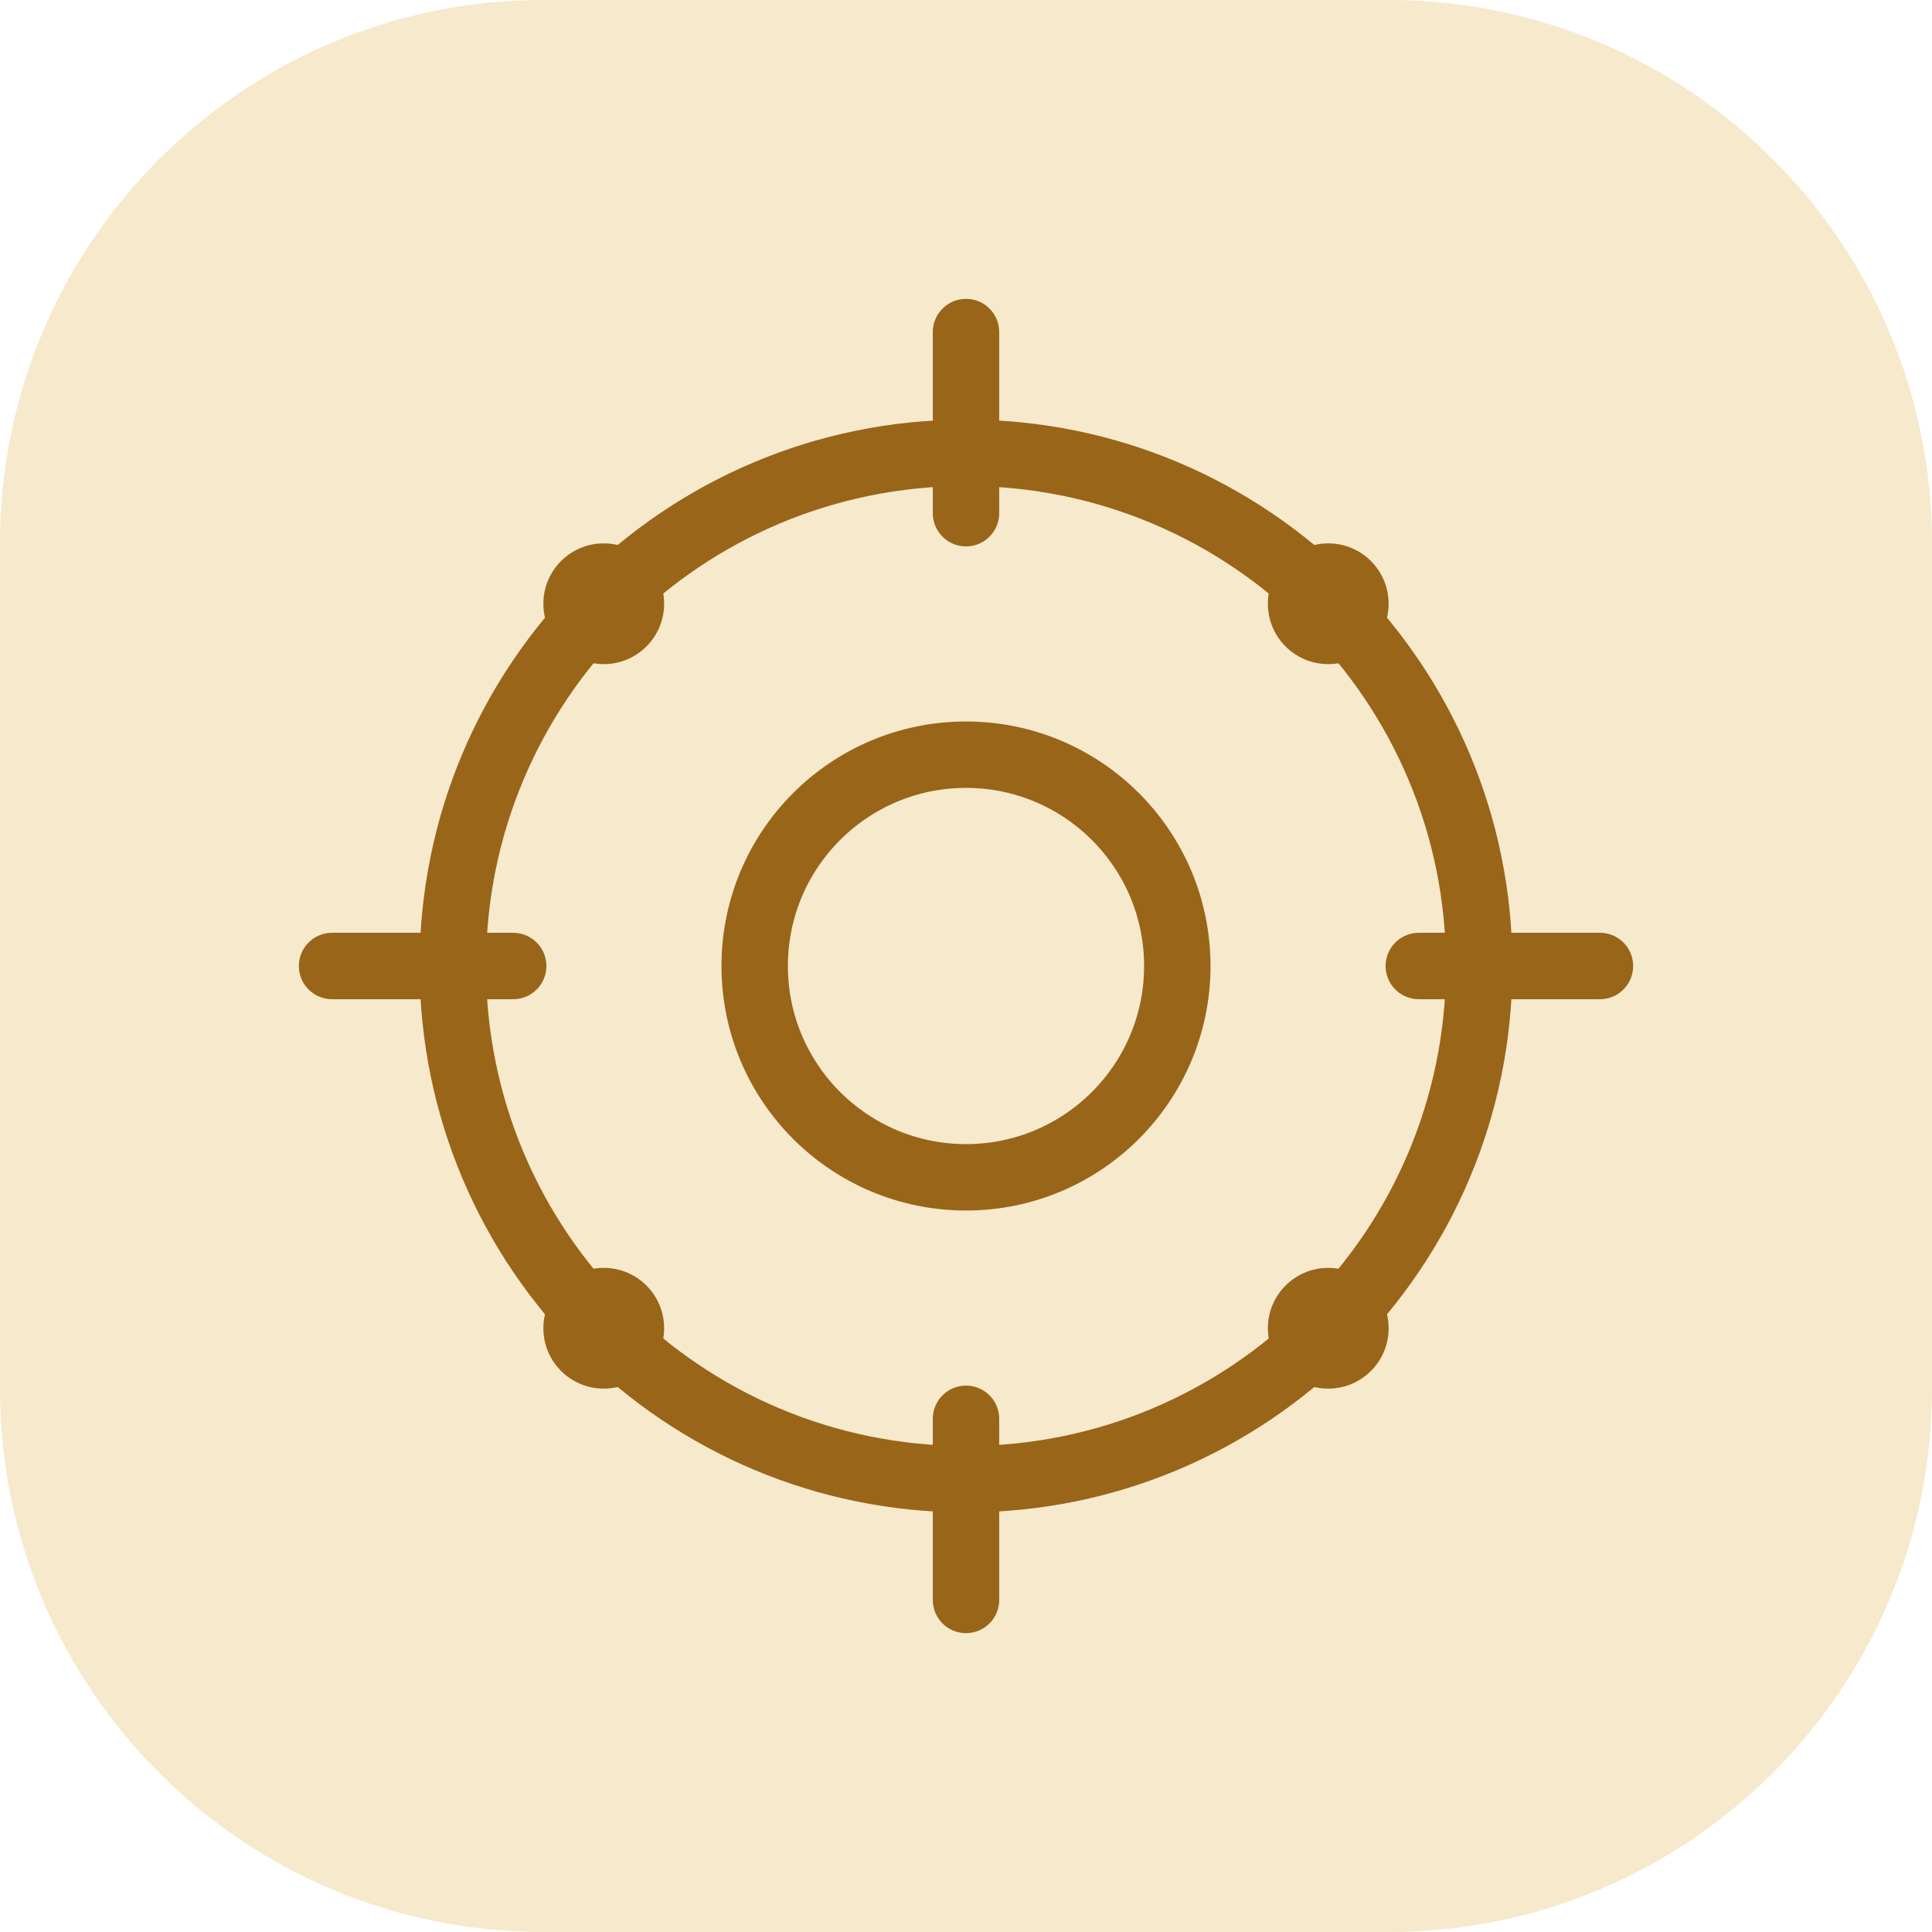
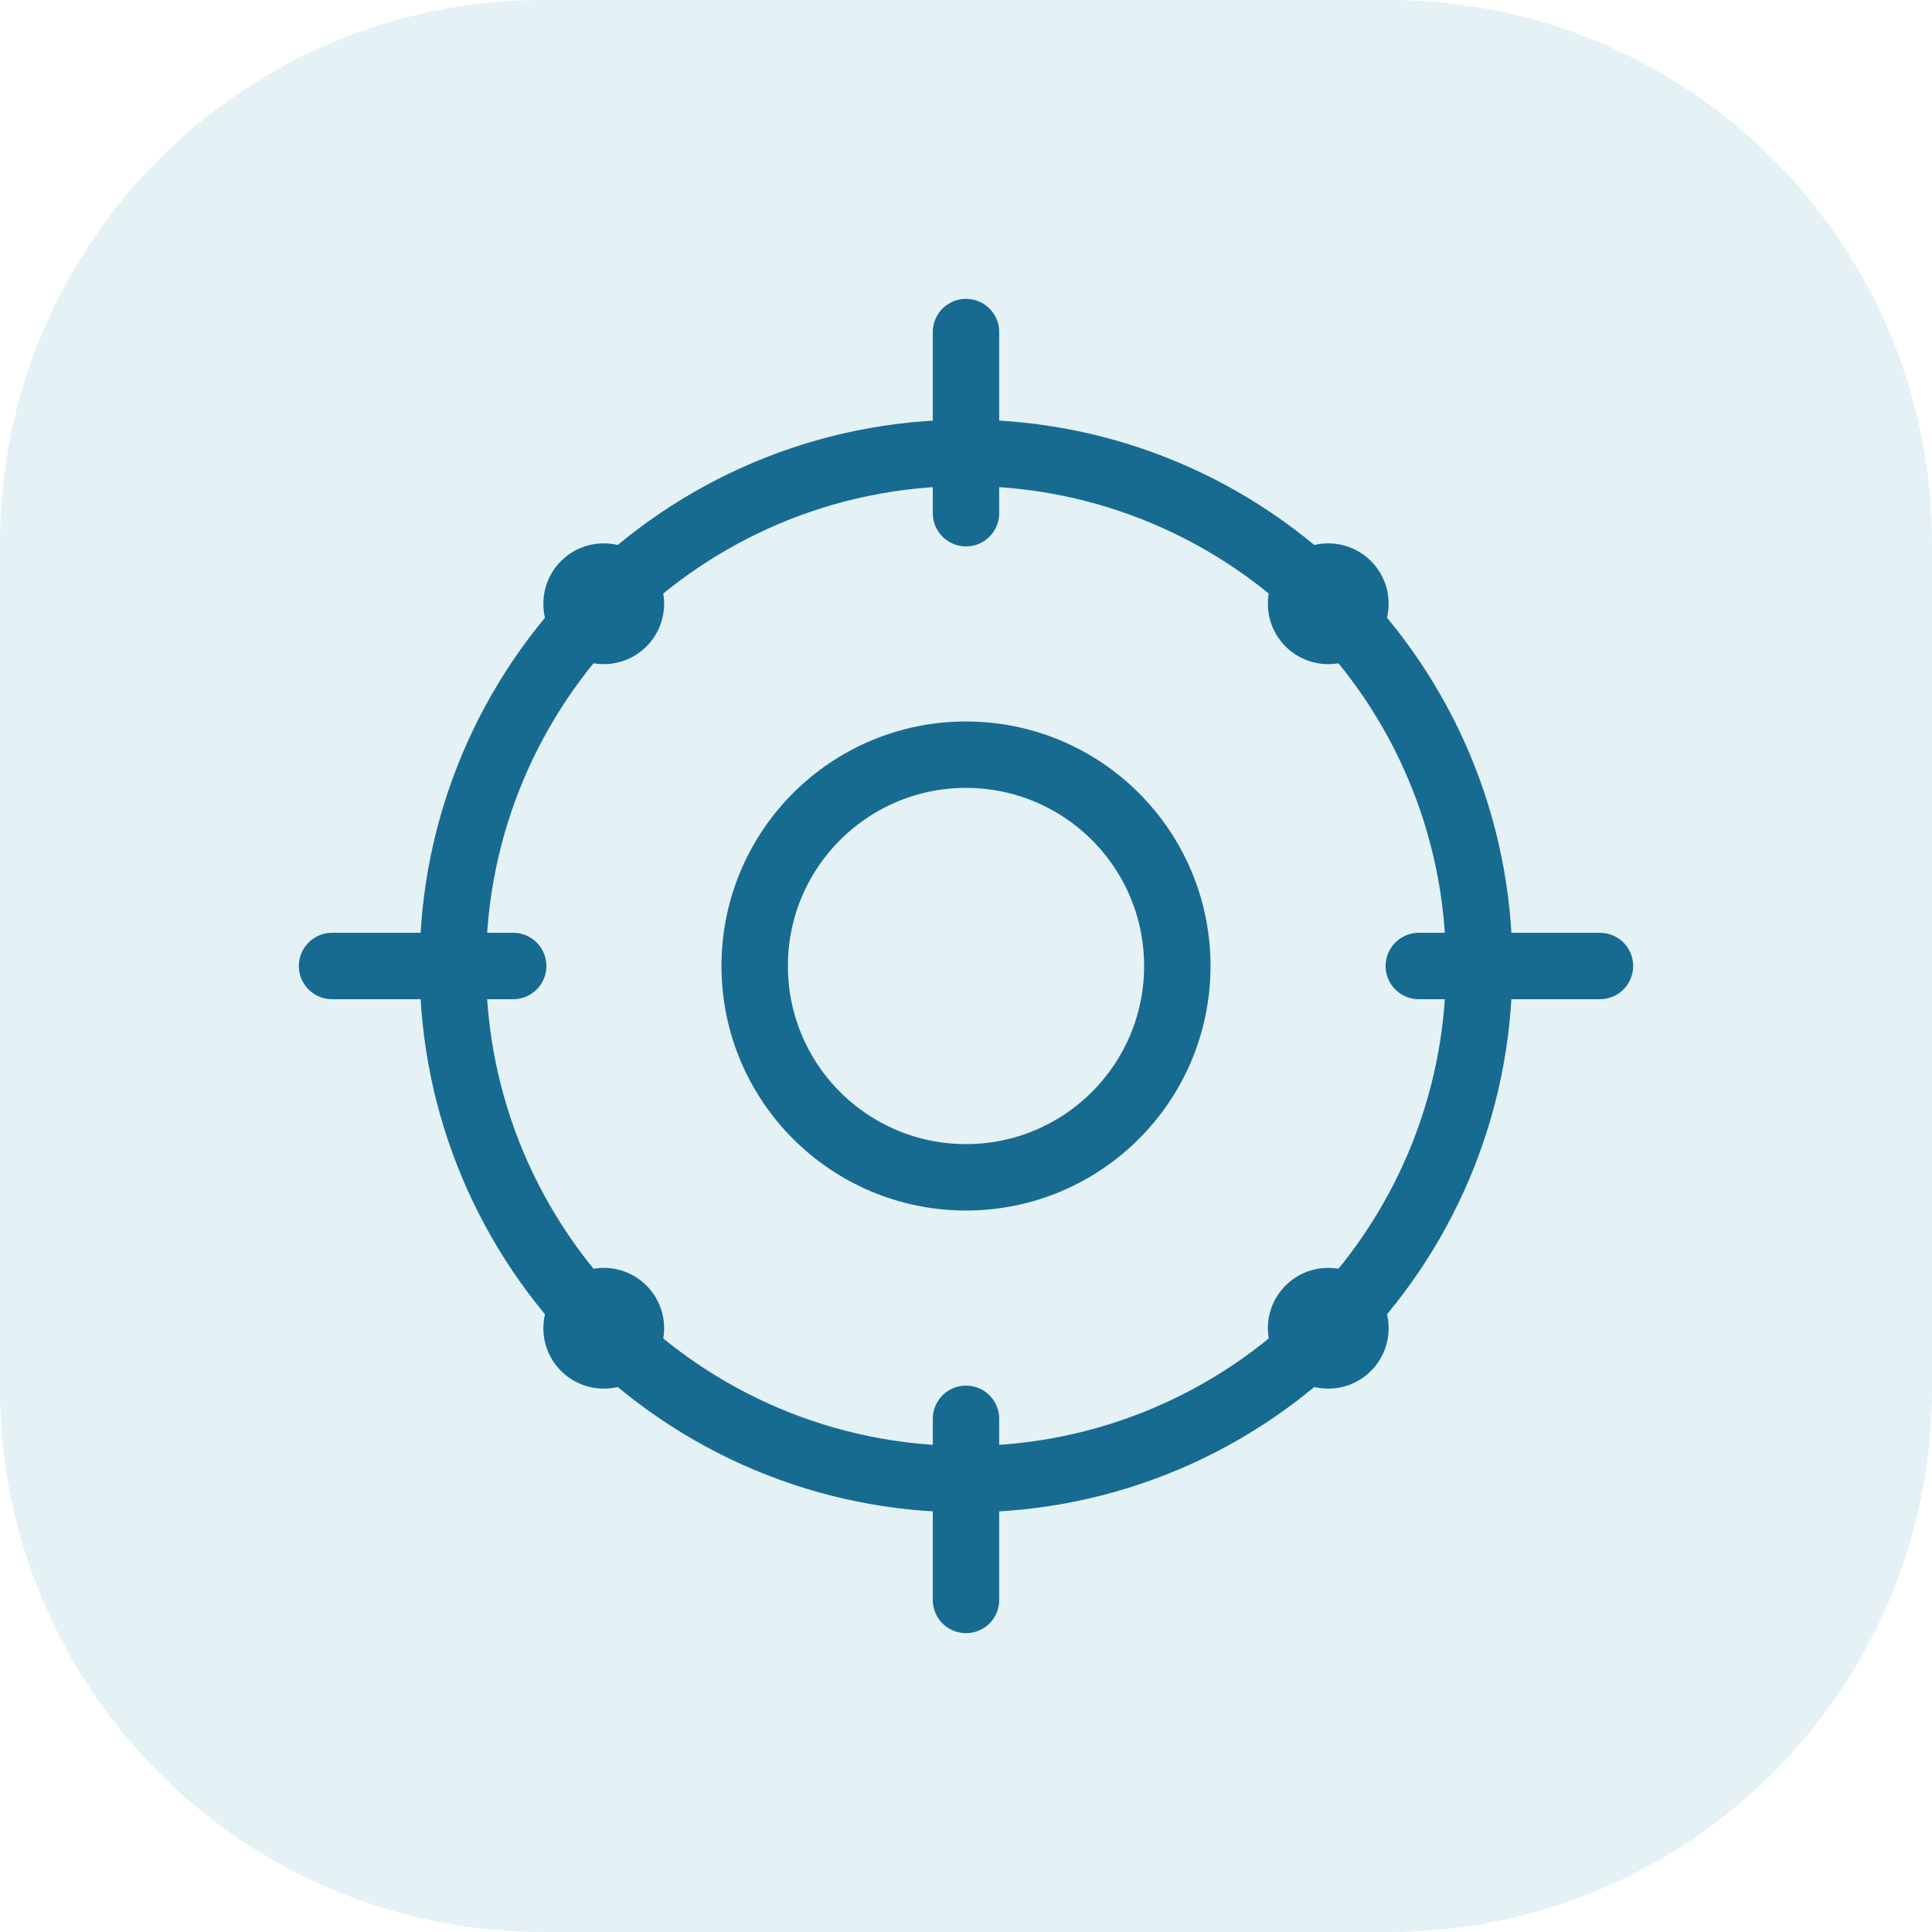
<svg xmlns="http://www.w3.org/2000/svg" viewBox="0 0 64 64">
-   <rect width="64" height="64" rx="18" fill="#f6e9cc" />
-   <g fill="none" stroke="currentColor" stroke-width="2.2" stroke-linecap="round" stroke-linejoin="round" color="#996519">
+   <rect width="64" height="64" rx="18" fill="#e4f1f5" />
+   <g fill="none" stroke="currentColor" stroke-width="2.2" stroke-linecap="round" stroke-linejoin="round" color="#176b91">
    <circle cx="32" cy="32" r="17" />
    <circle cx="32" cy="32" r="7" />
    <path d="M32 11v6m21 15h-6M32 53v-6M11 32h6" />
    <circle cx="20" cy="20" r="2" fill="currentColor" stroke="none" />
    <circle cx="44" cy="20" r="2" fill="currentColor" stroke="none" />
    <circle cx="20" cy="44" r="2" fill="currentColor" stroke="none" />
    <circle cx="44" cy="44" r="2" fill="currentColor" stroke="none" />
  </g>
</svg>
